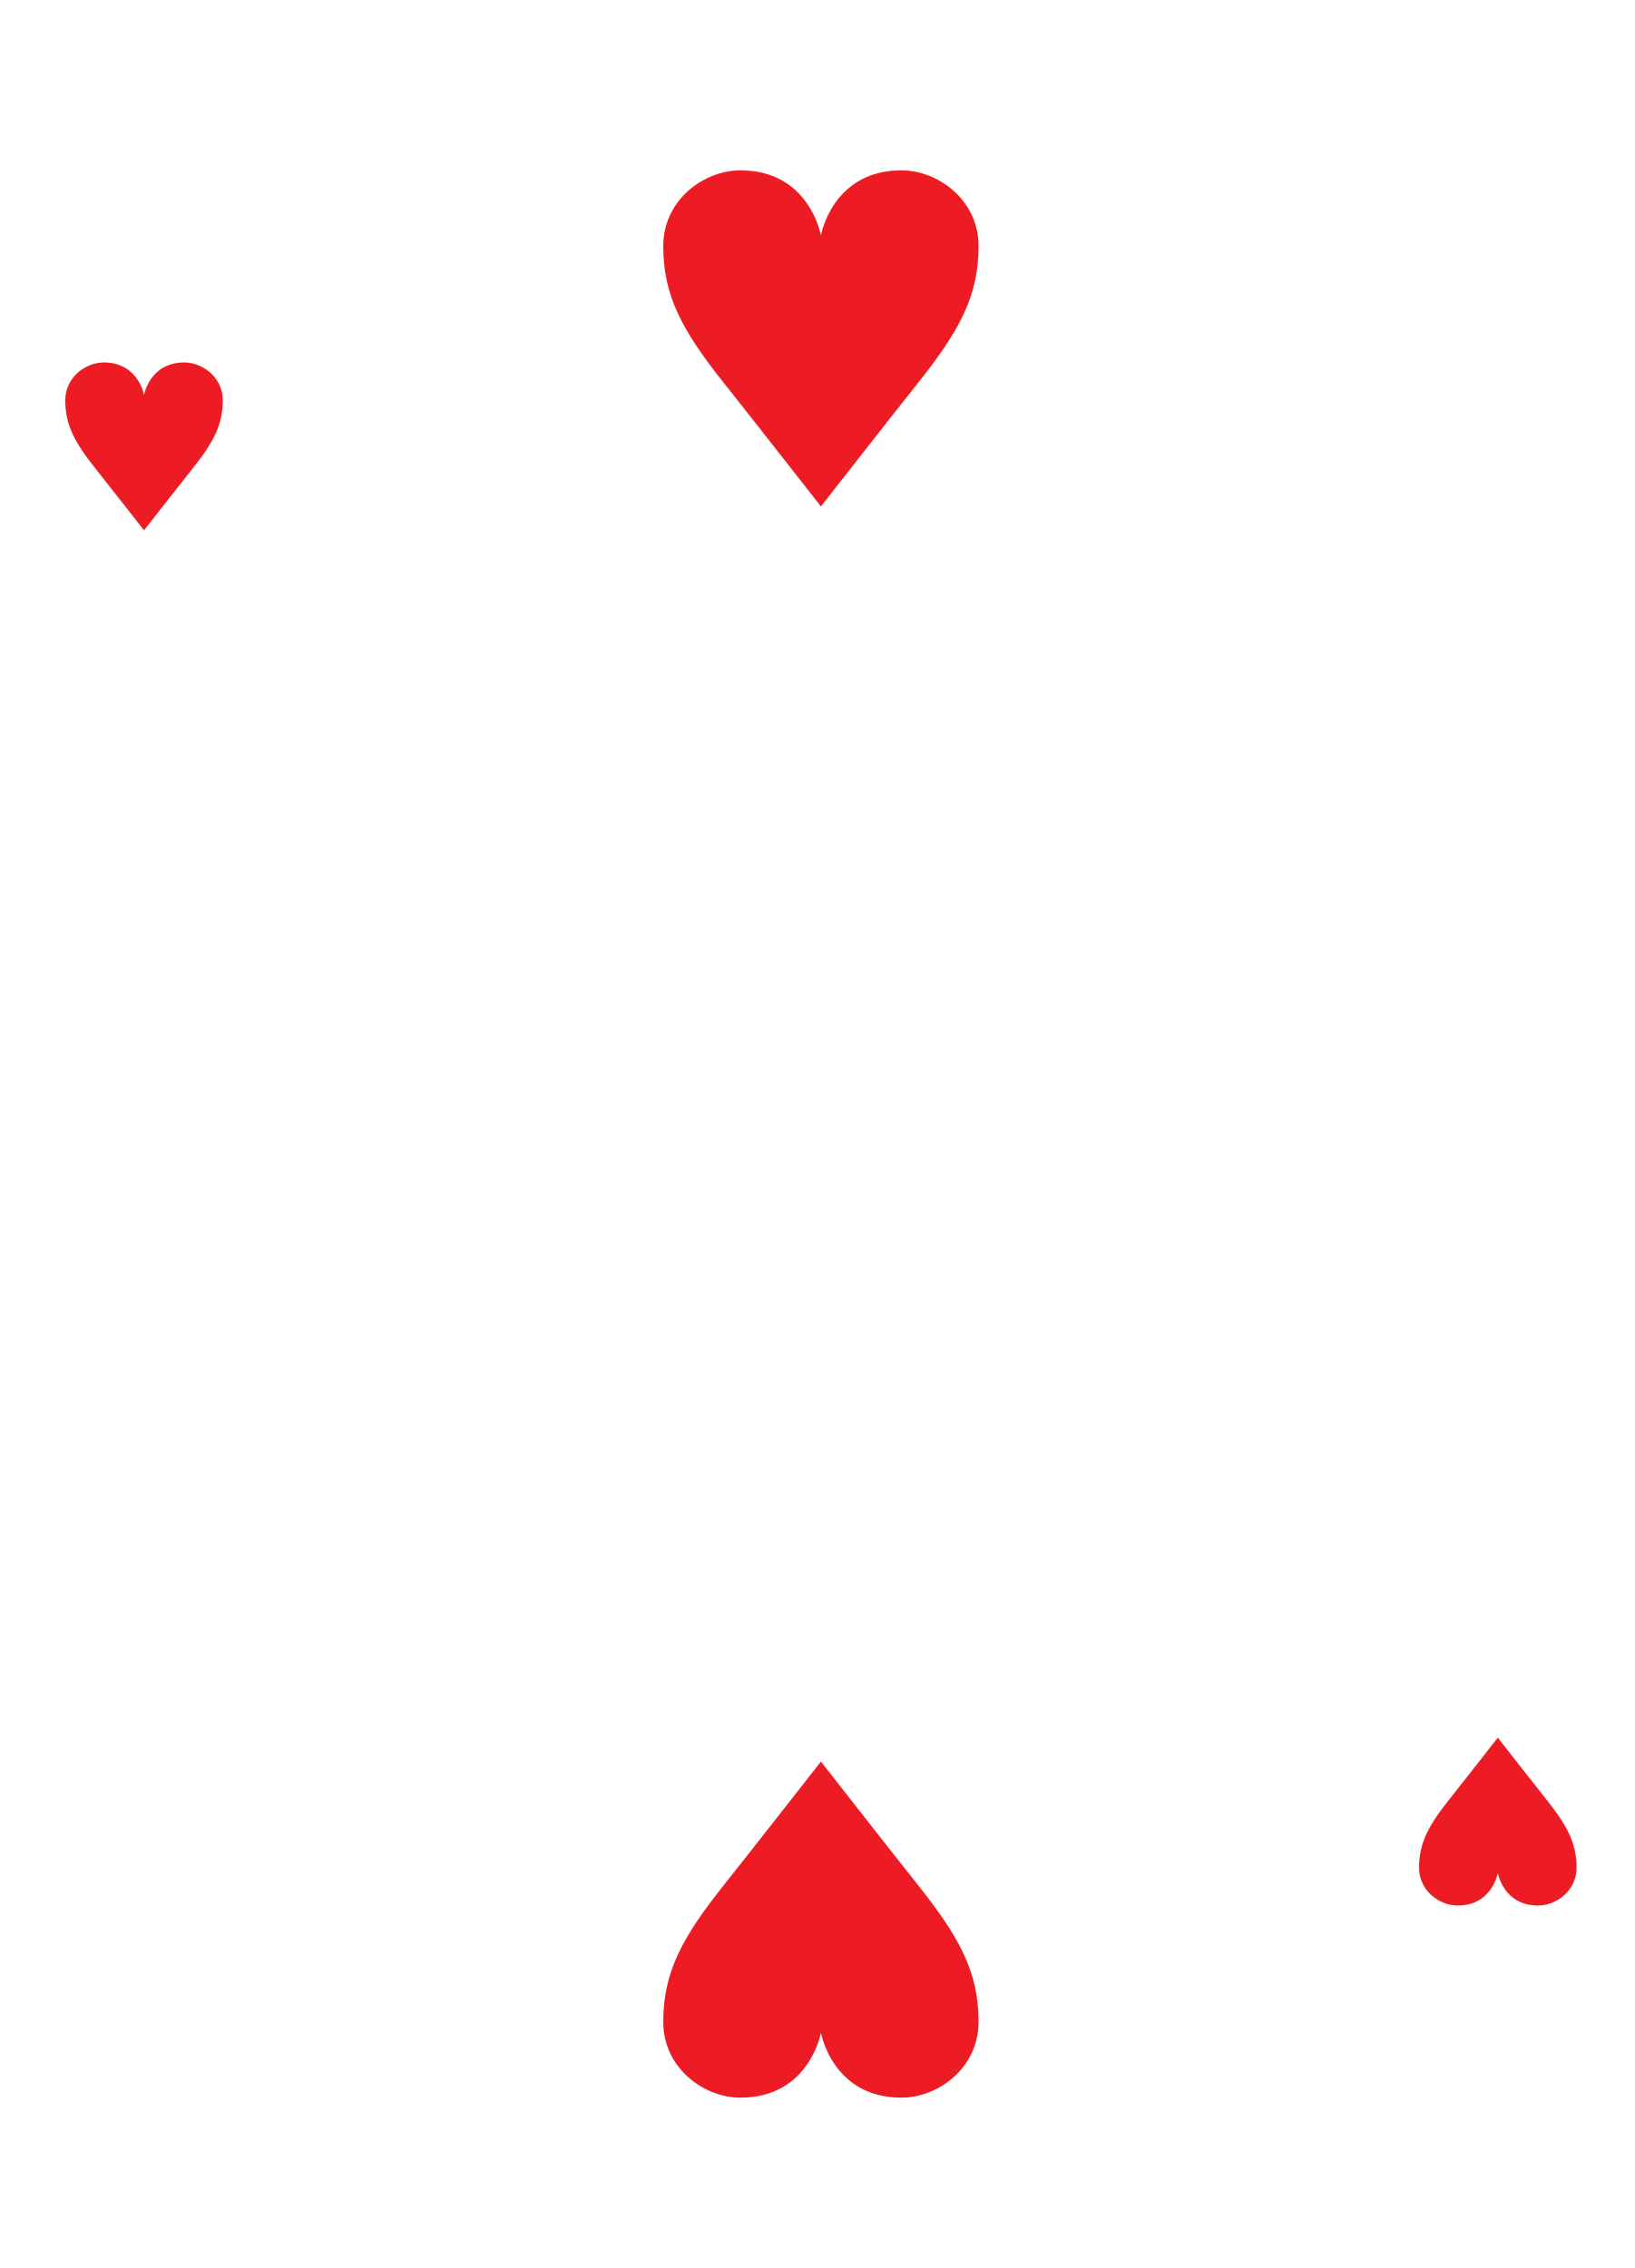
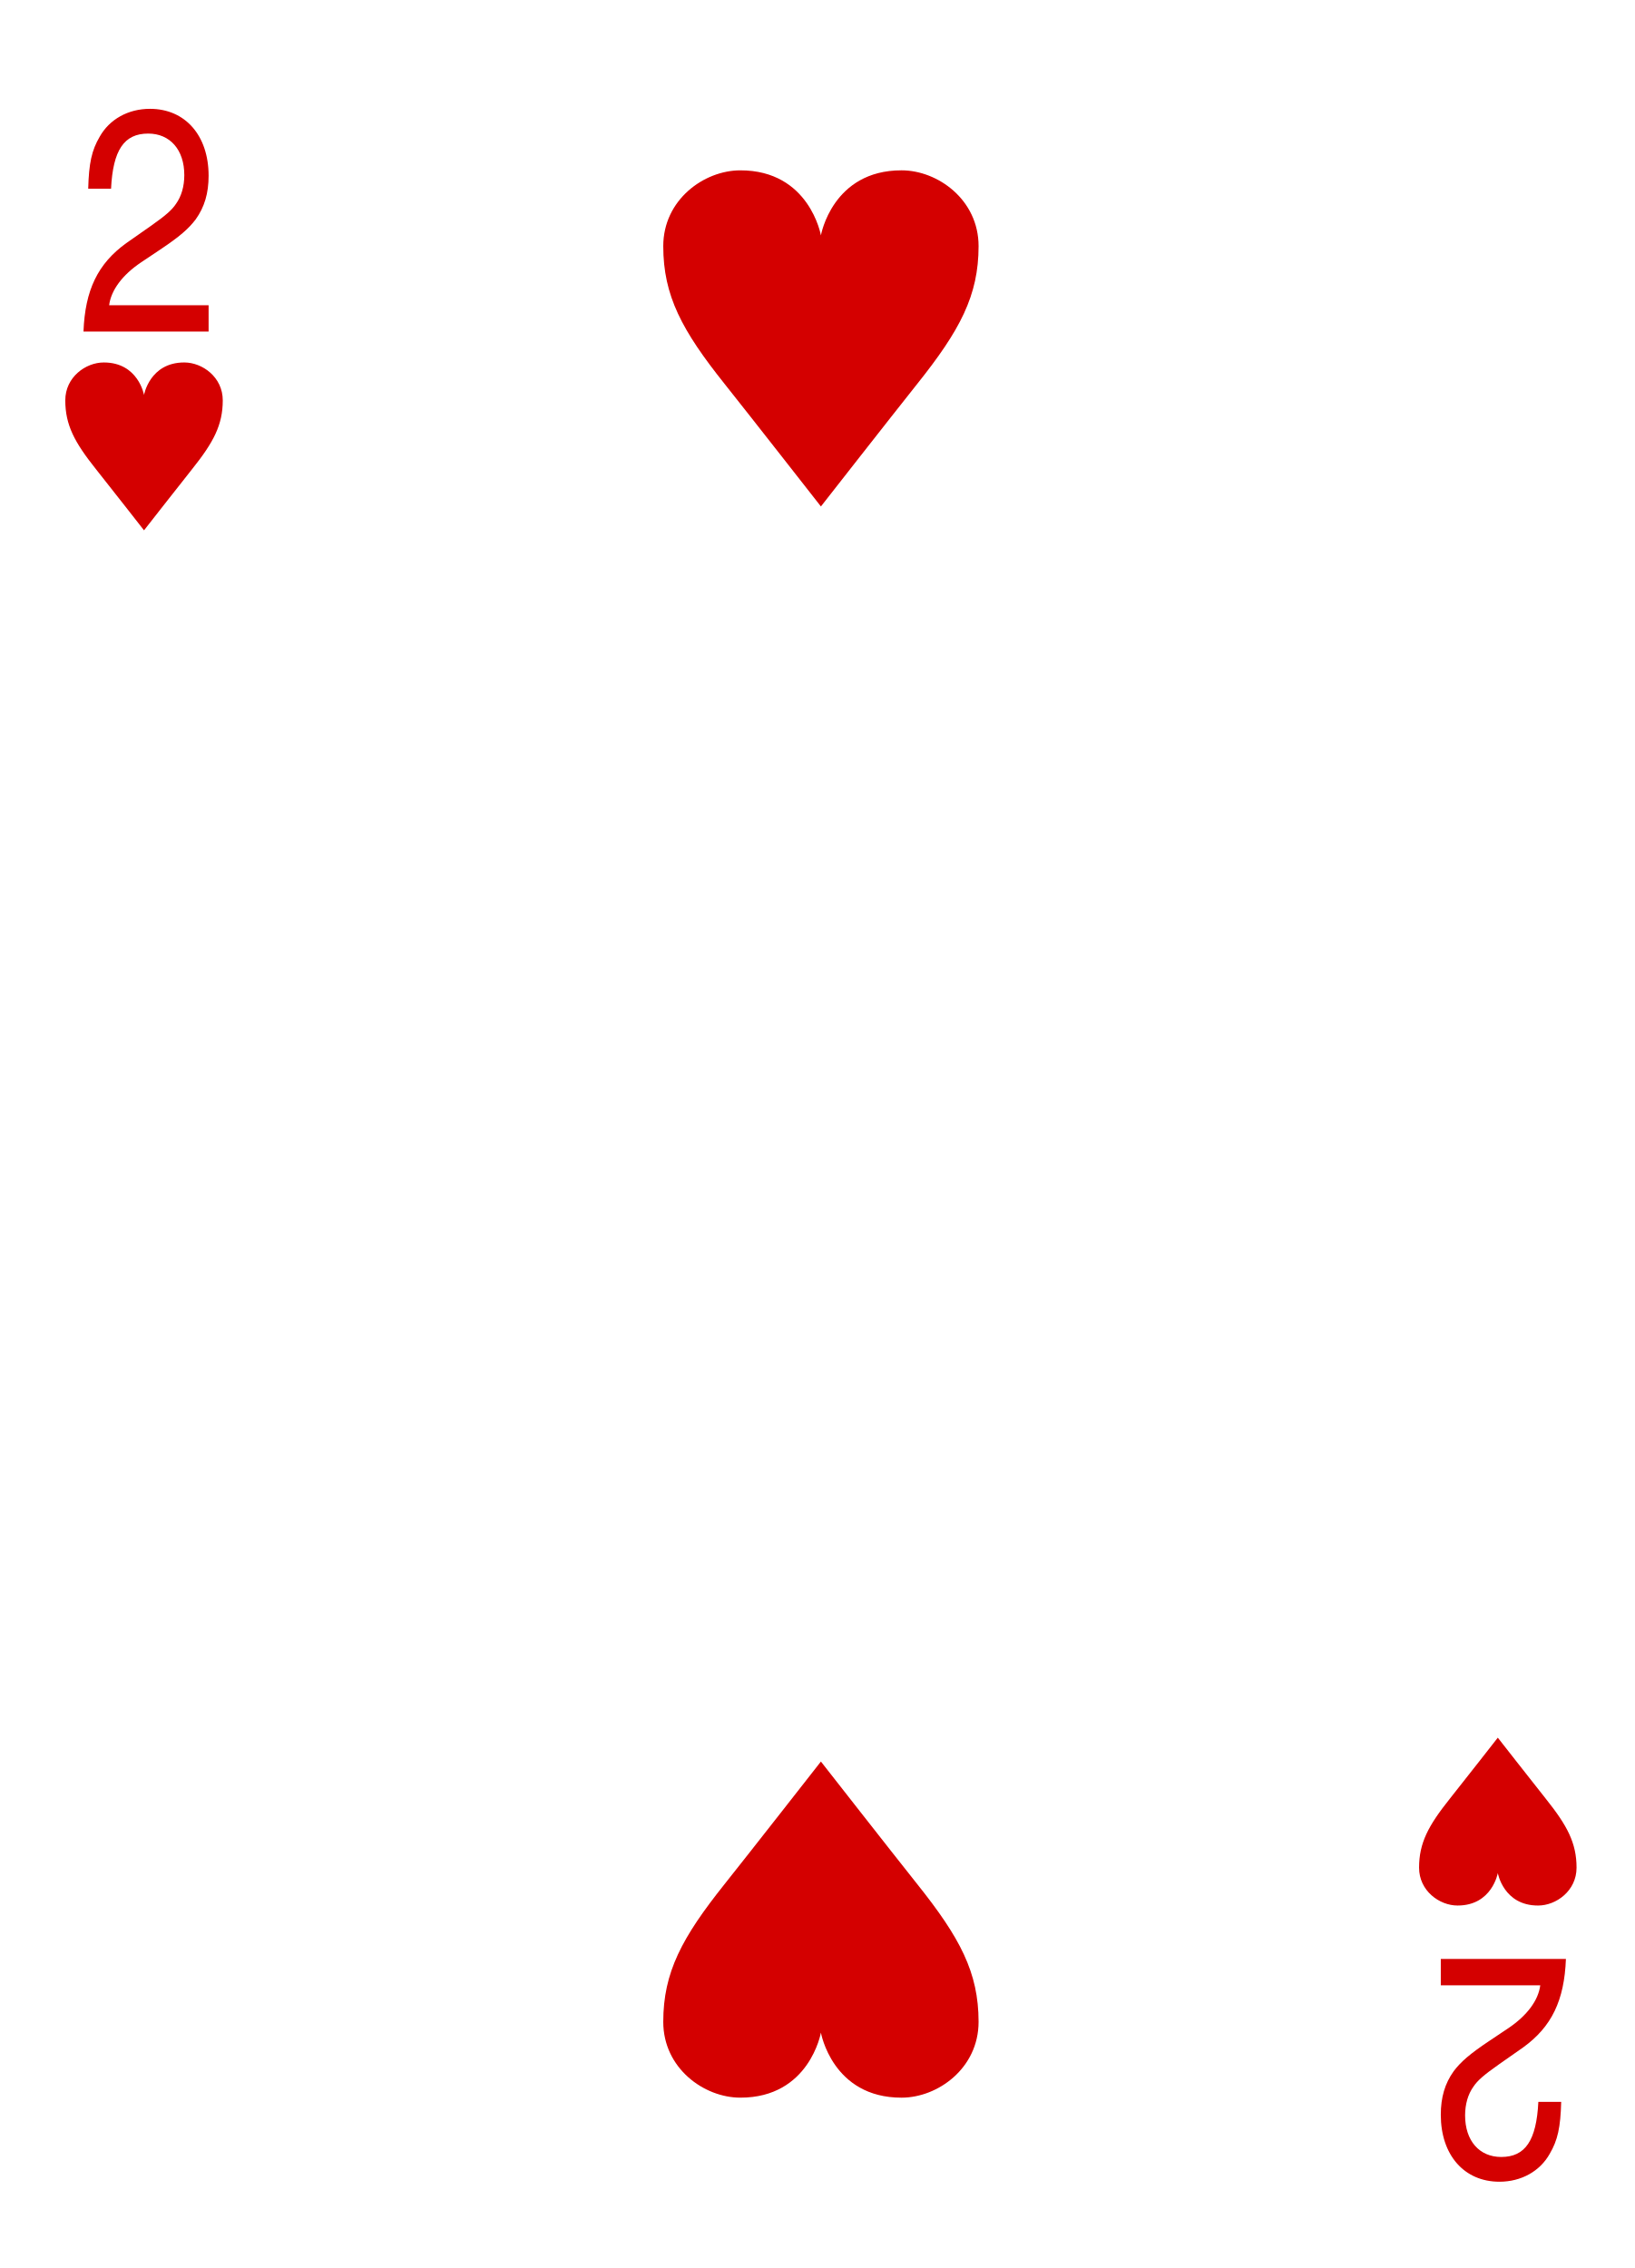
- <svg xmlns="http://www.w3.org/2000/svg" xmlns:xlink="http://www.w3.org/1999/xlink" version="1.1" x="0px" y="0px" width="227px" height="315px" viewBox="0 0 227 315" enable-background="new 0 0 227 315" xml:space="preserve">
-   <symbol id="clubs" viewBox="-11.089 -11.846 22.179 23.691">
-     <path d="M0.076-11.846h-2.951c0,0,2.019,4.262,2.019,7.857c0,0.711-0.403,0.53-0.46,0.004c-0.217-1.981-1.856-4.288-4.857-4.168   c-3.653,0.145-4.915,2.93-4.915,5.221c0,1.702,0.89,5.168,4.671,5.309c1.202,0.045,2.285-0.327,2.925-0.875   c0.473-0.405,0.691-0.164,0.19,0.405c-0.35,0.398-1.975,1.813-1.903,4.629C-5.07,11.844,0,11.846,0,11.846s5.071-0.001,5.207-5.309   c0.072-2.816-1.553-4.231-1.903-4.629c-0.5-0.569-0.283-0.81,0.19-0.405c0.64,0.548,1.723,0.919,2.925,0.875   c3.78-0.141,4.67-3.607,4.67-5.309c0-2.291-1.262-5.076-4.915-5.221c-3-0.119-4.641,2.188-4.857,4.168   C1.26-3.458,0.856-3.277,0.856-3.989c0-3.595,2.019-7.857,2.019-7.857h-2.95" />
+ <svg xmlns="http://www.w3.org/2000/svg" xmlns:xlink="http://www.w3.org/1999/xlink" width="227" height="315" viewBox="0 0 227 315">
+   <symbol id="a" viewBox="-10.934 -11.657 21.868 23.314">
+     <path fill="#D40000" d="M0-11.657s4.999 6.392 6.686 8.509C9.635.55 10.935 2.963 10.935 6.399c0 3.217-2.825 5.256-5.339 5.259C.787 11.664 0 7.146 0 7.146s-.787 4.518-5.595 4.511c-2.515-.003-5.339-2.042-5.339-5.259 0-3.436 1.299-5.849 4.248-9.547C-4.998-5.266 0-11.657 0-11.657z" />
  </symbol>
-   <symbol id="diamonds" viewBox="-8.447 -11.626 16.895 23.251">
-     <path fill="#ED1C24" d="M0,11.625C0,11.625,4.224,4.05,8.447,0C4.224-4.454,0-11.626,0-11.626S-4.224-4.454-8.447,0   C-4.224,4.05,0,11.625,0,11.625z" />
+   <symbol id="b" viewBox="-21.892 -23.341 43.787 46.682">
+     <use xlink:href="#a" width="21.868" height="23.314" x="-10.934" y="-11.657" transform="scale(2.0023)" overflow="visible" />
  </symbol>
-   <symbol id="hearts" viewBox="-10.934 -11.657 21.869 23.314">
-     <path fill="#ED1C24" d="M0-11.657c0,0,4.999,6.392,6.686,8.508c2.949,3.699,4.249,6.112,4.249,9.548   c0,3.217-2.825,5.255-5.339,5.258C0.788,11.664,0,7.146,0,7.146s-0.787,4.518-5.595,4.511c-2.514-0.003-5.339-2.042-5.339-5.258   c0-3.436,1.299-5.849,4.249-9.548C-4.999-5.265,0-11.657,0-11.657z" />
-   </symbol>
-   <symbol id="hearts-medium" viewBox="-21.894 -23.341 43.787 46.682">
-     <use xlink:href="#hearts" width="21.869" height="23.314" x="-10.934" y="-11.657" transform="matrix(2.0023 0 0 2.0023 -4.882812e-04 0)" overflow="visible" />
-   </symbol>
-   <symbol id="spades" viewBox="-9.479 -11.83 18.957 23.661">
-     <path d="M0.007,11.831c0,0,9.446-11.175,9.471-15.683c0.013-2.172-1.3-4.664-4.338-4.595c-3.228,0.073-3.662,2.252-3.661,3.5   c0,0.948-0.547,0.546-0.56,0.383C0.756-6.593,2.982-11.83,2.982-11.83H0h-2.982c0,0,2.226,5.237,2.064,7.266   C-0.932-4.401-1.48-3.999-1.479-4.947c0-1.248-0.434-3.427-3.661-3.5c-3.039-0.069-4.351,2.423-4.339,4.595   c0.025,4.507,9.471,15.683,9.471,15.683" />
-   </symbol>
-   <g id="Layer_2">
- </g>
-   <g id="Layer_1">
-     <use xlink:href="#hearts" width="21.869" height="23.314" x="-10.934" y="-11.657" transform="matrix(1 0 0 -1 20 62)" overflow="visible" />
-     <use xlink:href="#hearts" width="21.869" height="23.314" x="-10.934" y="-11.657" transform="matrix(1 0 0 1 208 253)" overflow="visible" />
-     <use xlink:href="#hearts-medium" width="43.787" height="46.682" x="-21.894" y="-23.341" transform="matrix(1 0 0 -1 114 47)" overflow="visible" />
-     <use xlink:href="#hearts-medium" width="43.787" height="46.682" x="-21.894" y="-23.341" transform="matrix(1 0 0 1 114 268)" overflow="visible" />
-   </g>
+   <use xlink:href="#a" width="21.868" height="23.314" x="-10.934" y="-11.657" transform="matrix(1 0 0 -1 20 62)" overflow="visible" />
+   <use xlink:href="#a" width="21.868" height="23.314" x="-10.934" y="-11.657" transform="translate(208 253)" overflow="visible" />
+   <use xlink:href="#b" width="43.787" height="46.682" x="-21.892" y="-23.341" transform="matrix(1 0 0 -1 114 47)" overflow="visible" />
+   <use xlink:href="#b" width="43.787" height="46.682" x="-21.892" y="-23.341" transform="translate(114 268)" overflow="visible" />
+   <path fill="none" d="M4 14.549h33.411v39.516H4z" />
+   <text transform="translate(10.672 46.052)" fill="#D40000" font-family="'ArialNarrow'" font-size="44">2</text>
+   <path fill="none" d="M191.643 264.067h33.411v39.516h-33.411z" />
+   <text transform="rotate(180 109.19 136.04)" fill="#D40000" font-family="'ArialNarrow'" font-size="44">2</text>
</svg>
